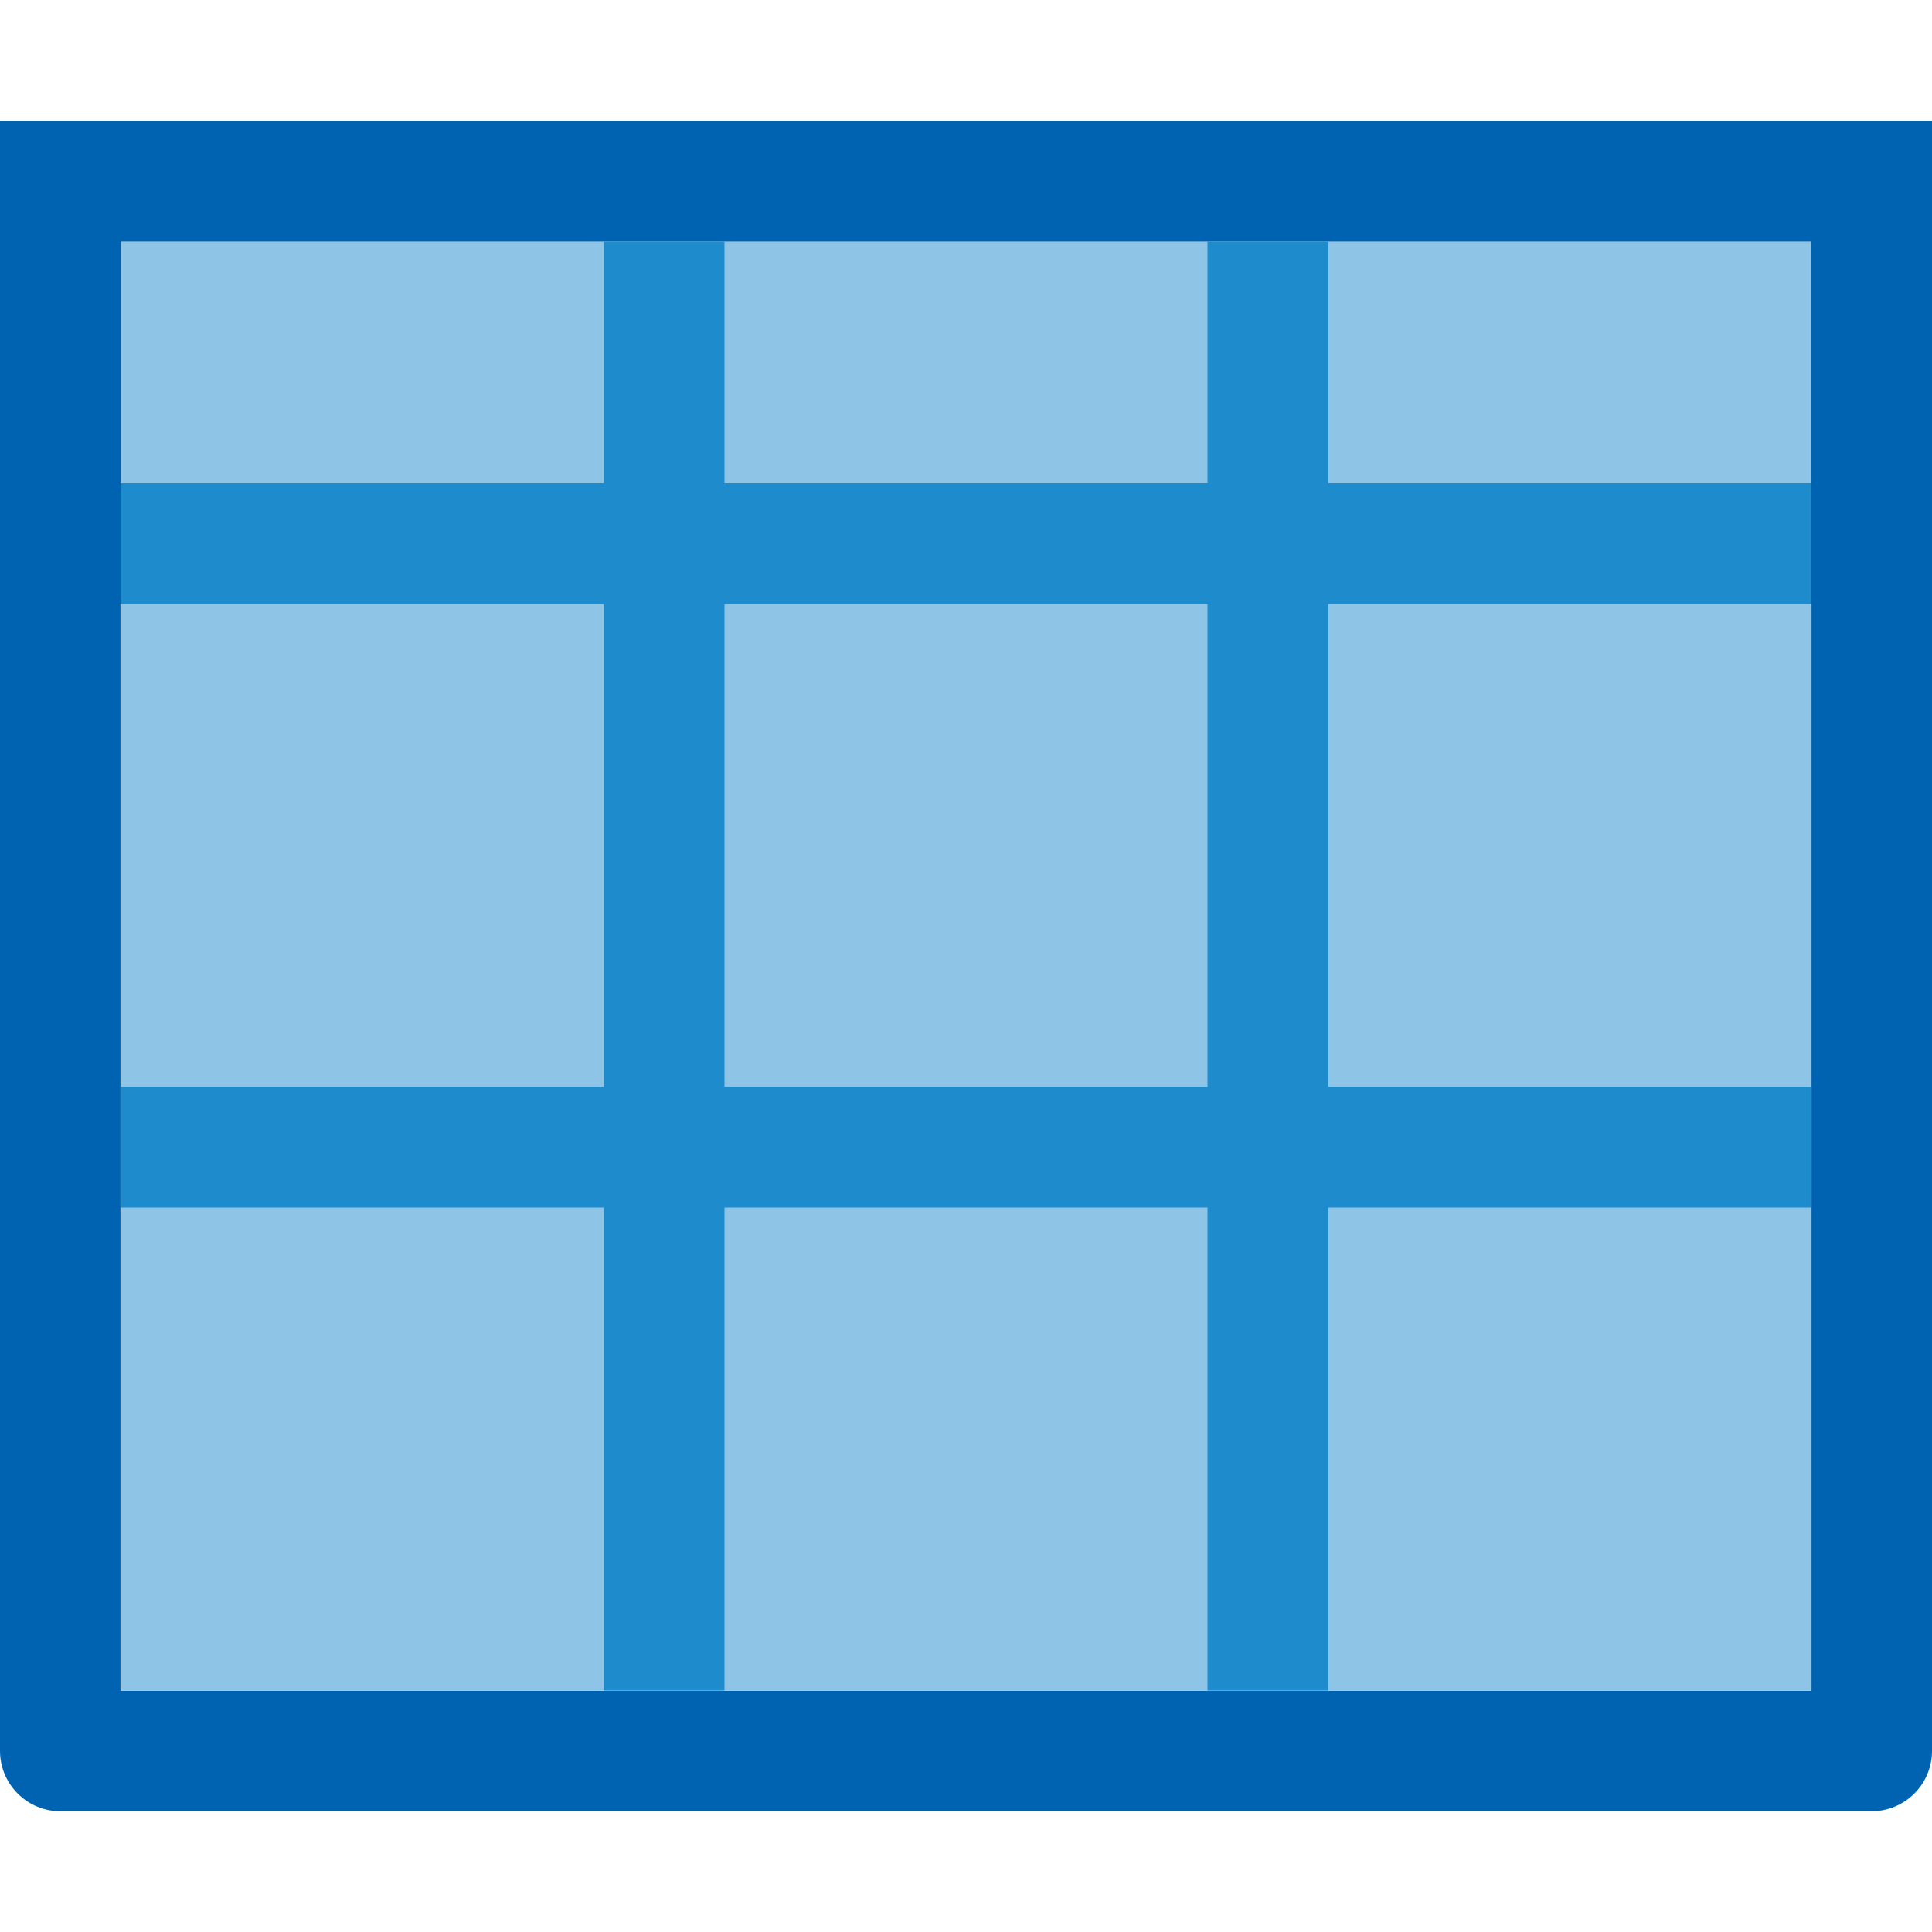
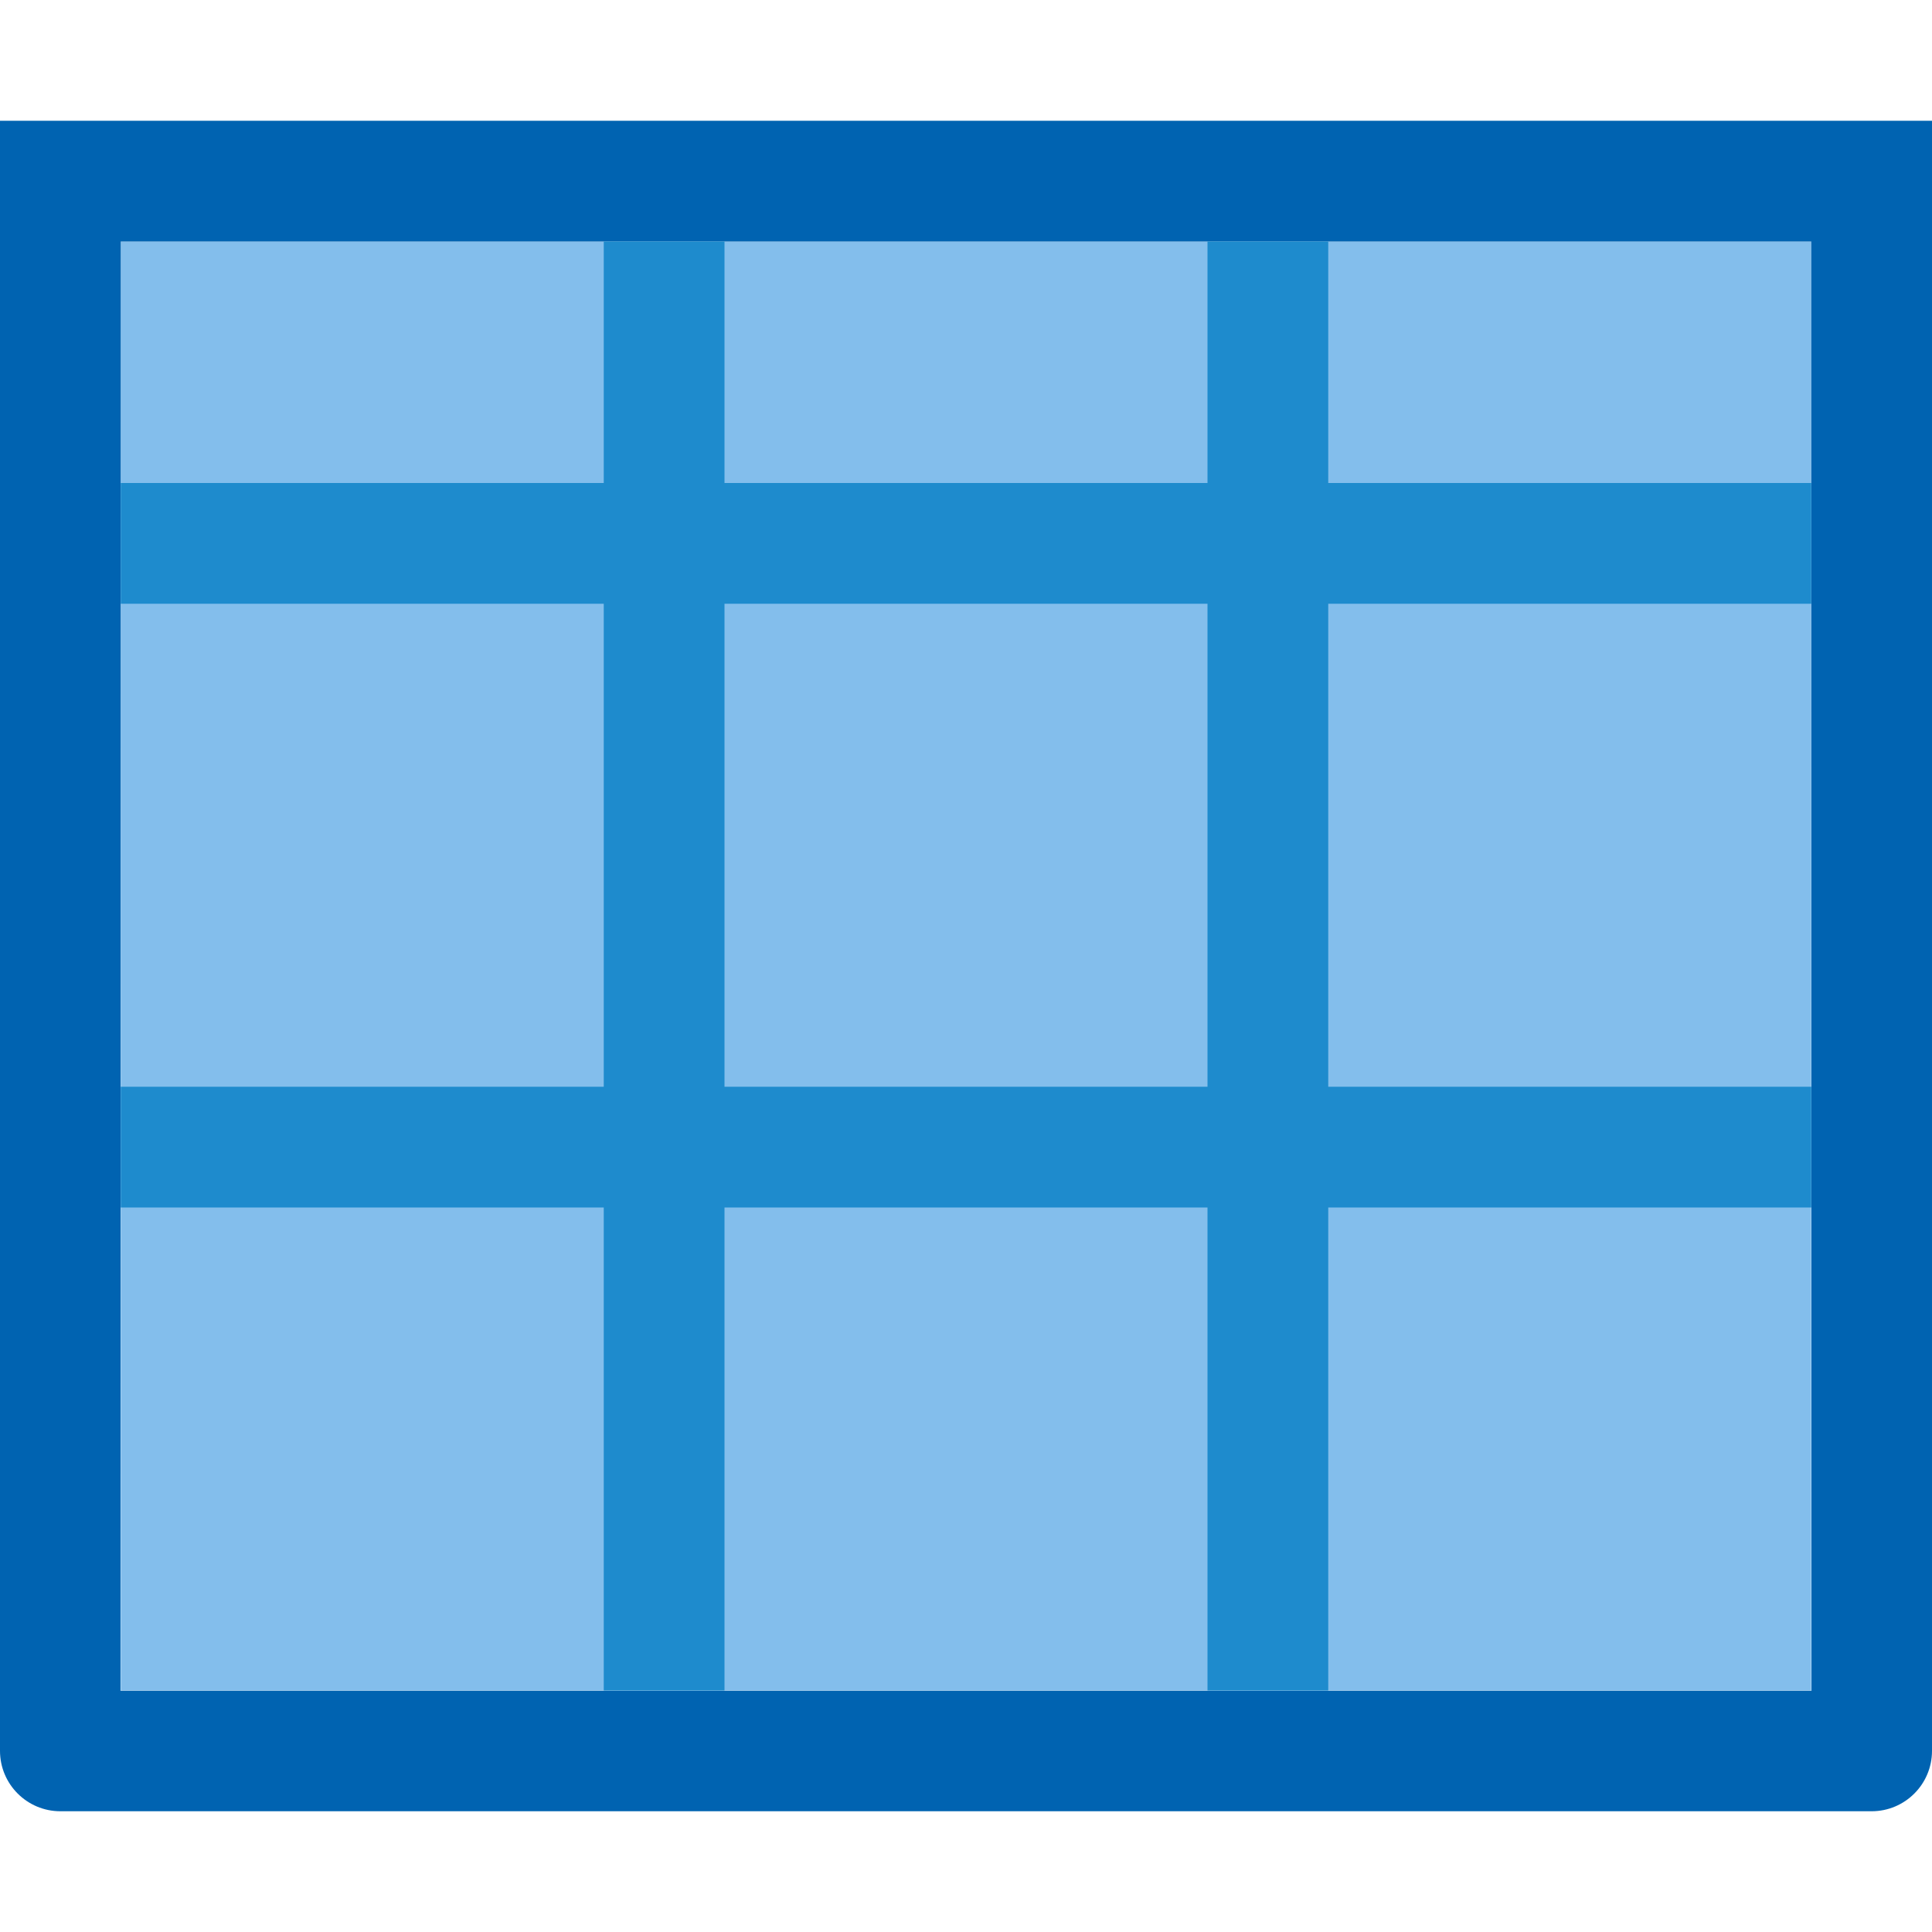
- <svg xmlns="http://www.w3.org/2000/svg" viewBox="0 0 16 16">/&amp;amp;amp;gt;<path d="m1 2h14v12h-14z" fill="#1e8bcd" opacity=".5" stroke-width="1.155" />
-   <path d="m0 1v4 9.5c-0.0.276.224.5.5.5h15c.276 0.0.5-.224.5-.5v-9.5-4zm1 1h14v2h-14zm-.002 3h14.004v9.002h-14.004z" fill="#0063b1" />
+ <svg xmlns="http://www.w3.org/2000/svg" viewBox="0 0 16 16">
+ /&amp;amp;amp;amp;gt;<path d="m1 2h14v12h-14z" fill="#83beec" stroke-width="1.155" />
+   <path d="m0 1v13.5c-0.0.276.224.5.5.5h15c.276 0.0.5-.224.5-.5v-13.5zm1 1h14l.002 12.002h-14.004z" fill="#0063b1" />
  <path d="m5 2v2h-4v1h4v4h-4v1h4v4h1v-4h4v4h1v-4h4v-1h-4v-4h4v-1h-4v-2h-1v2h-4v-2zm1 3h4v4h-4z" fill="#1e8bcd" />
</svg>
